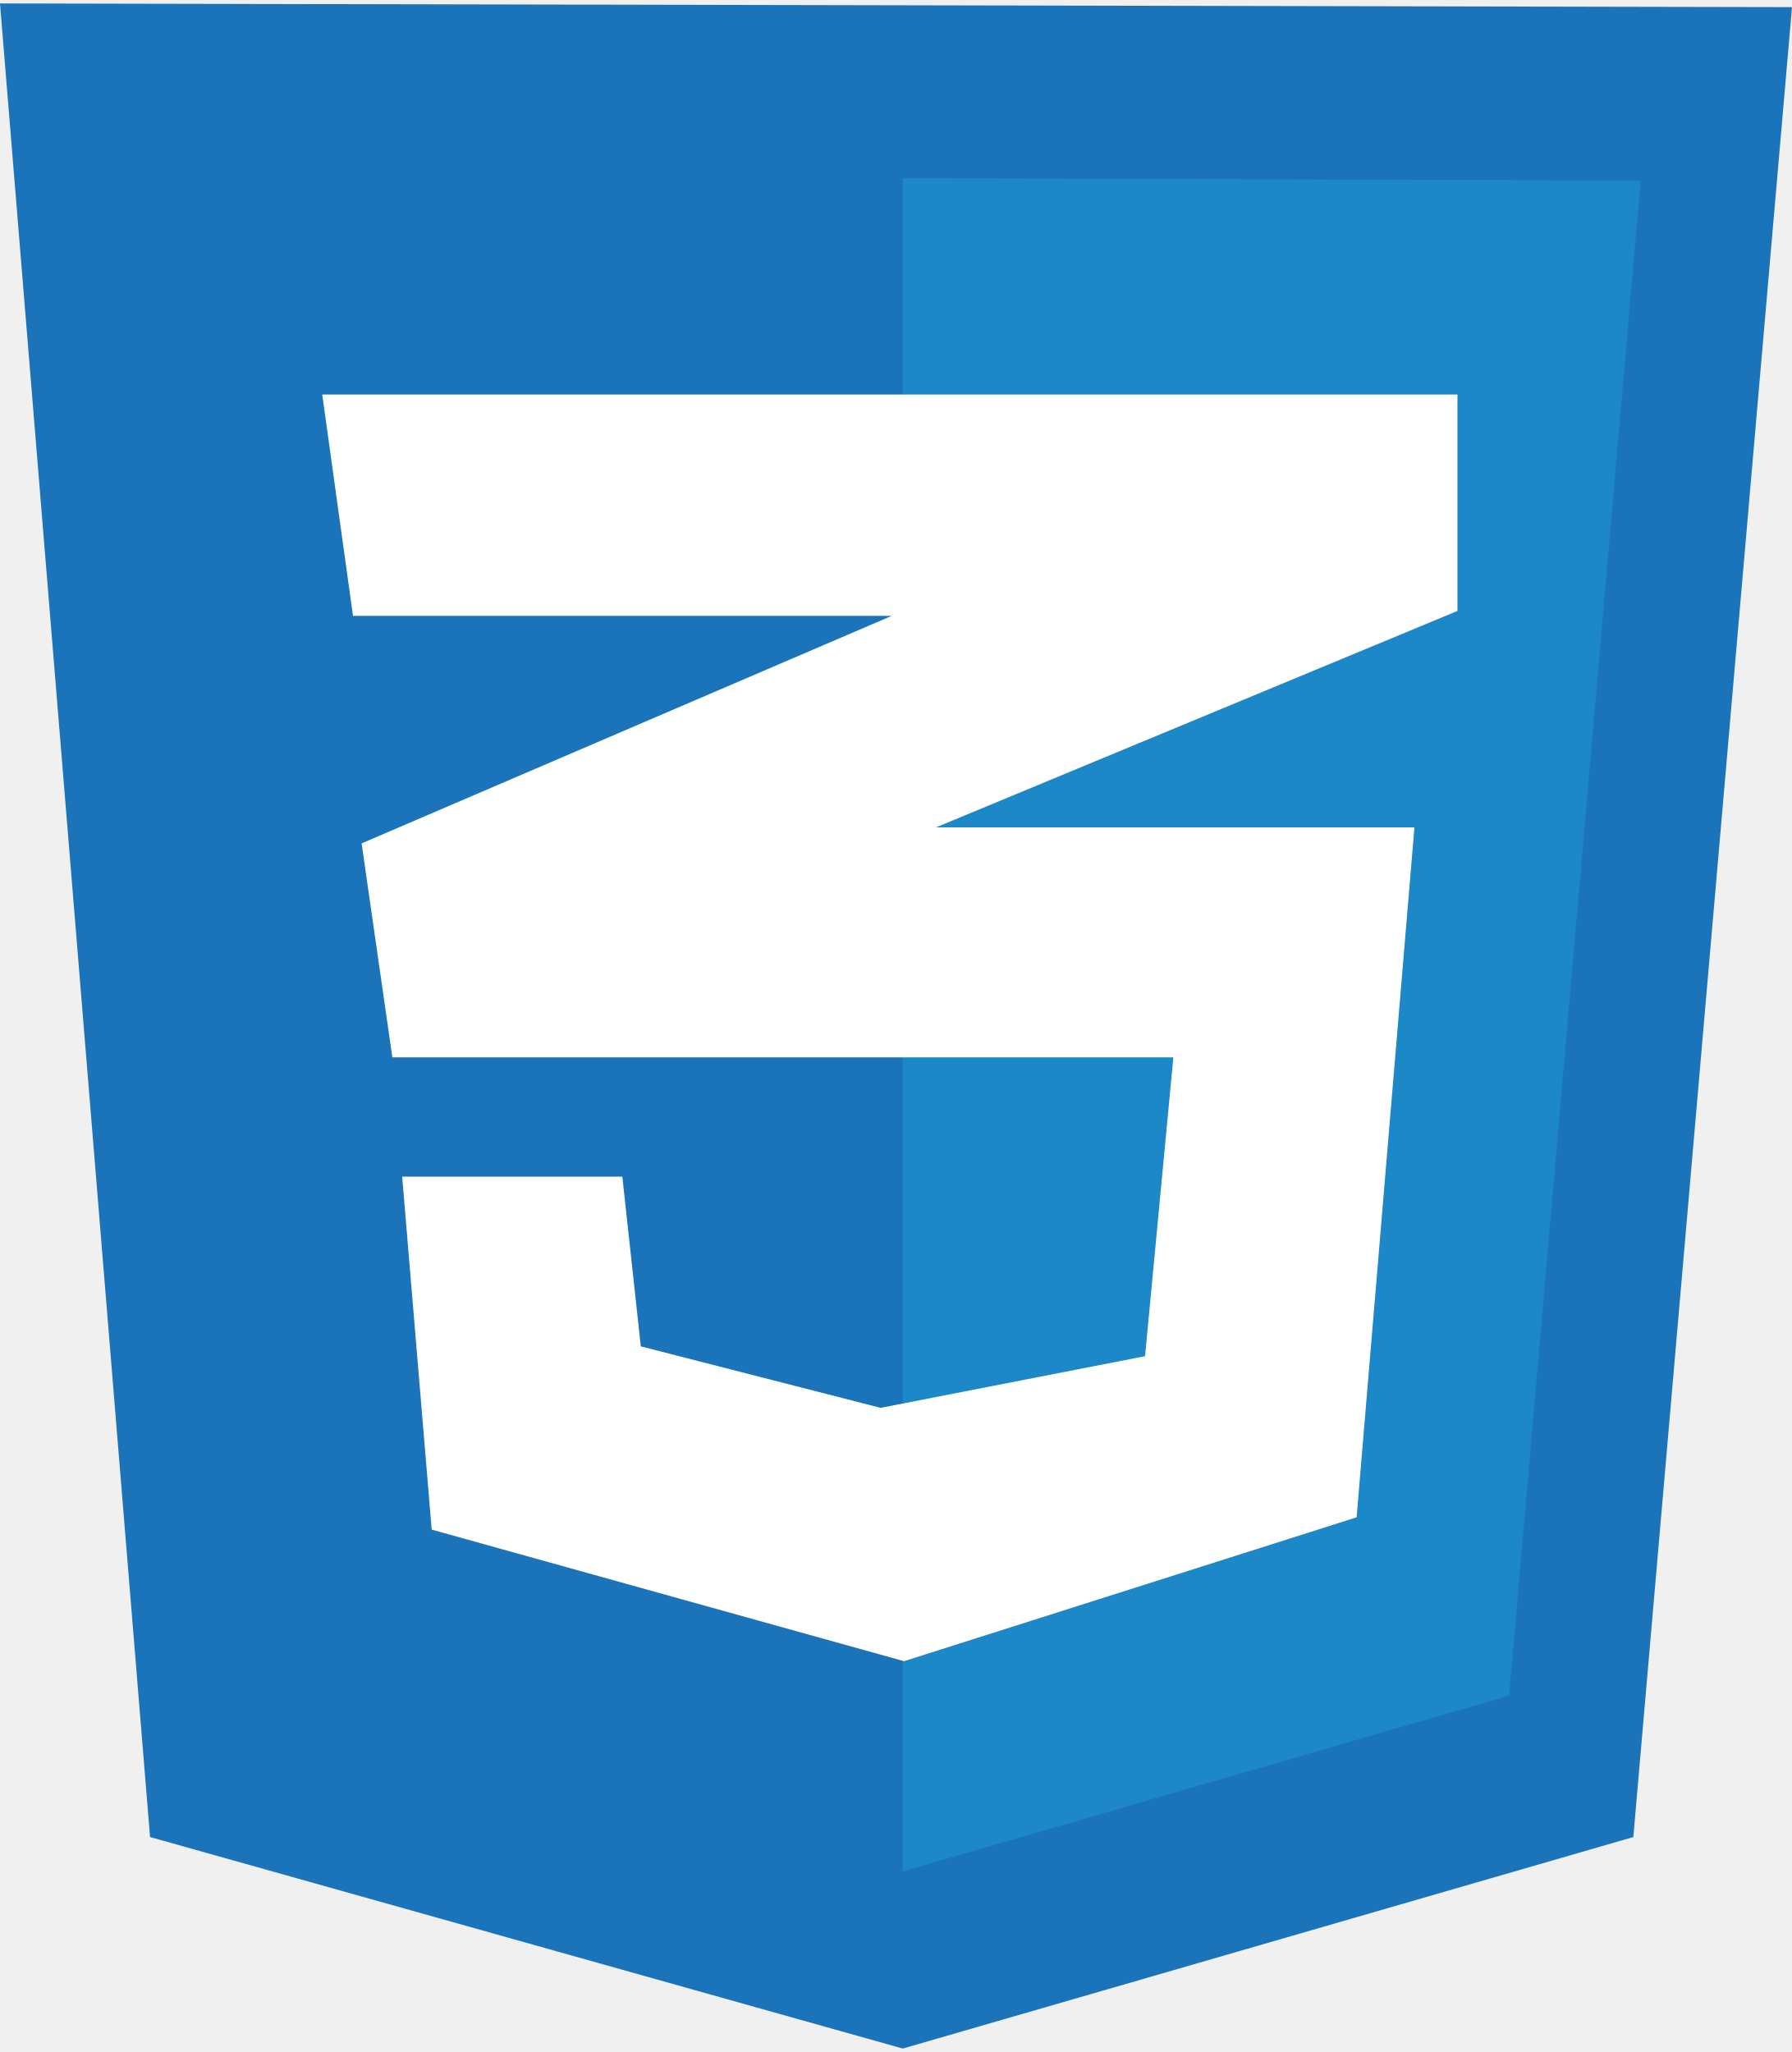
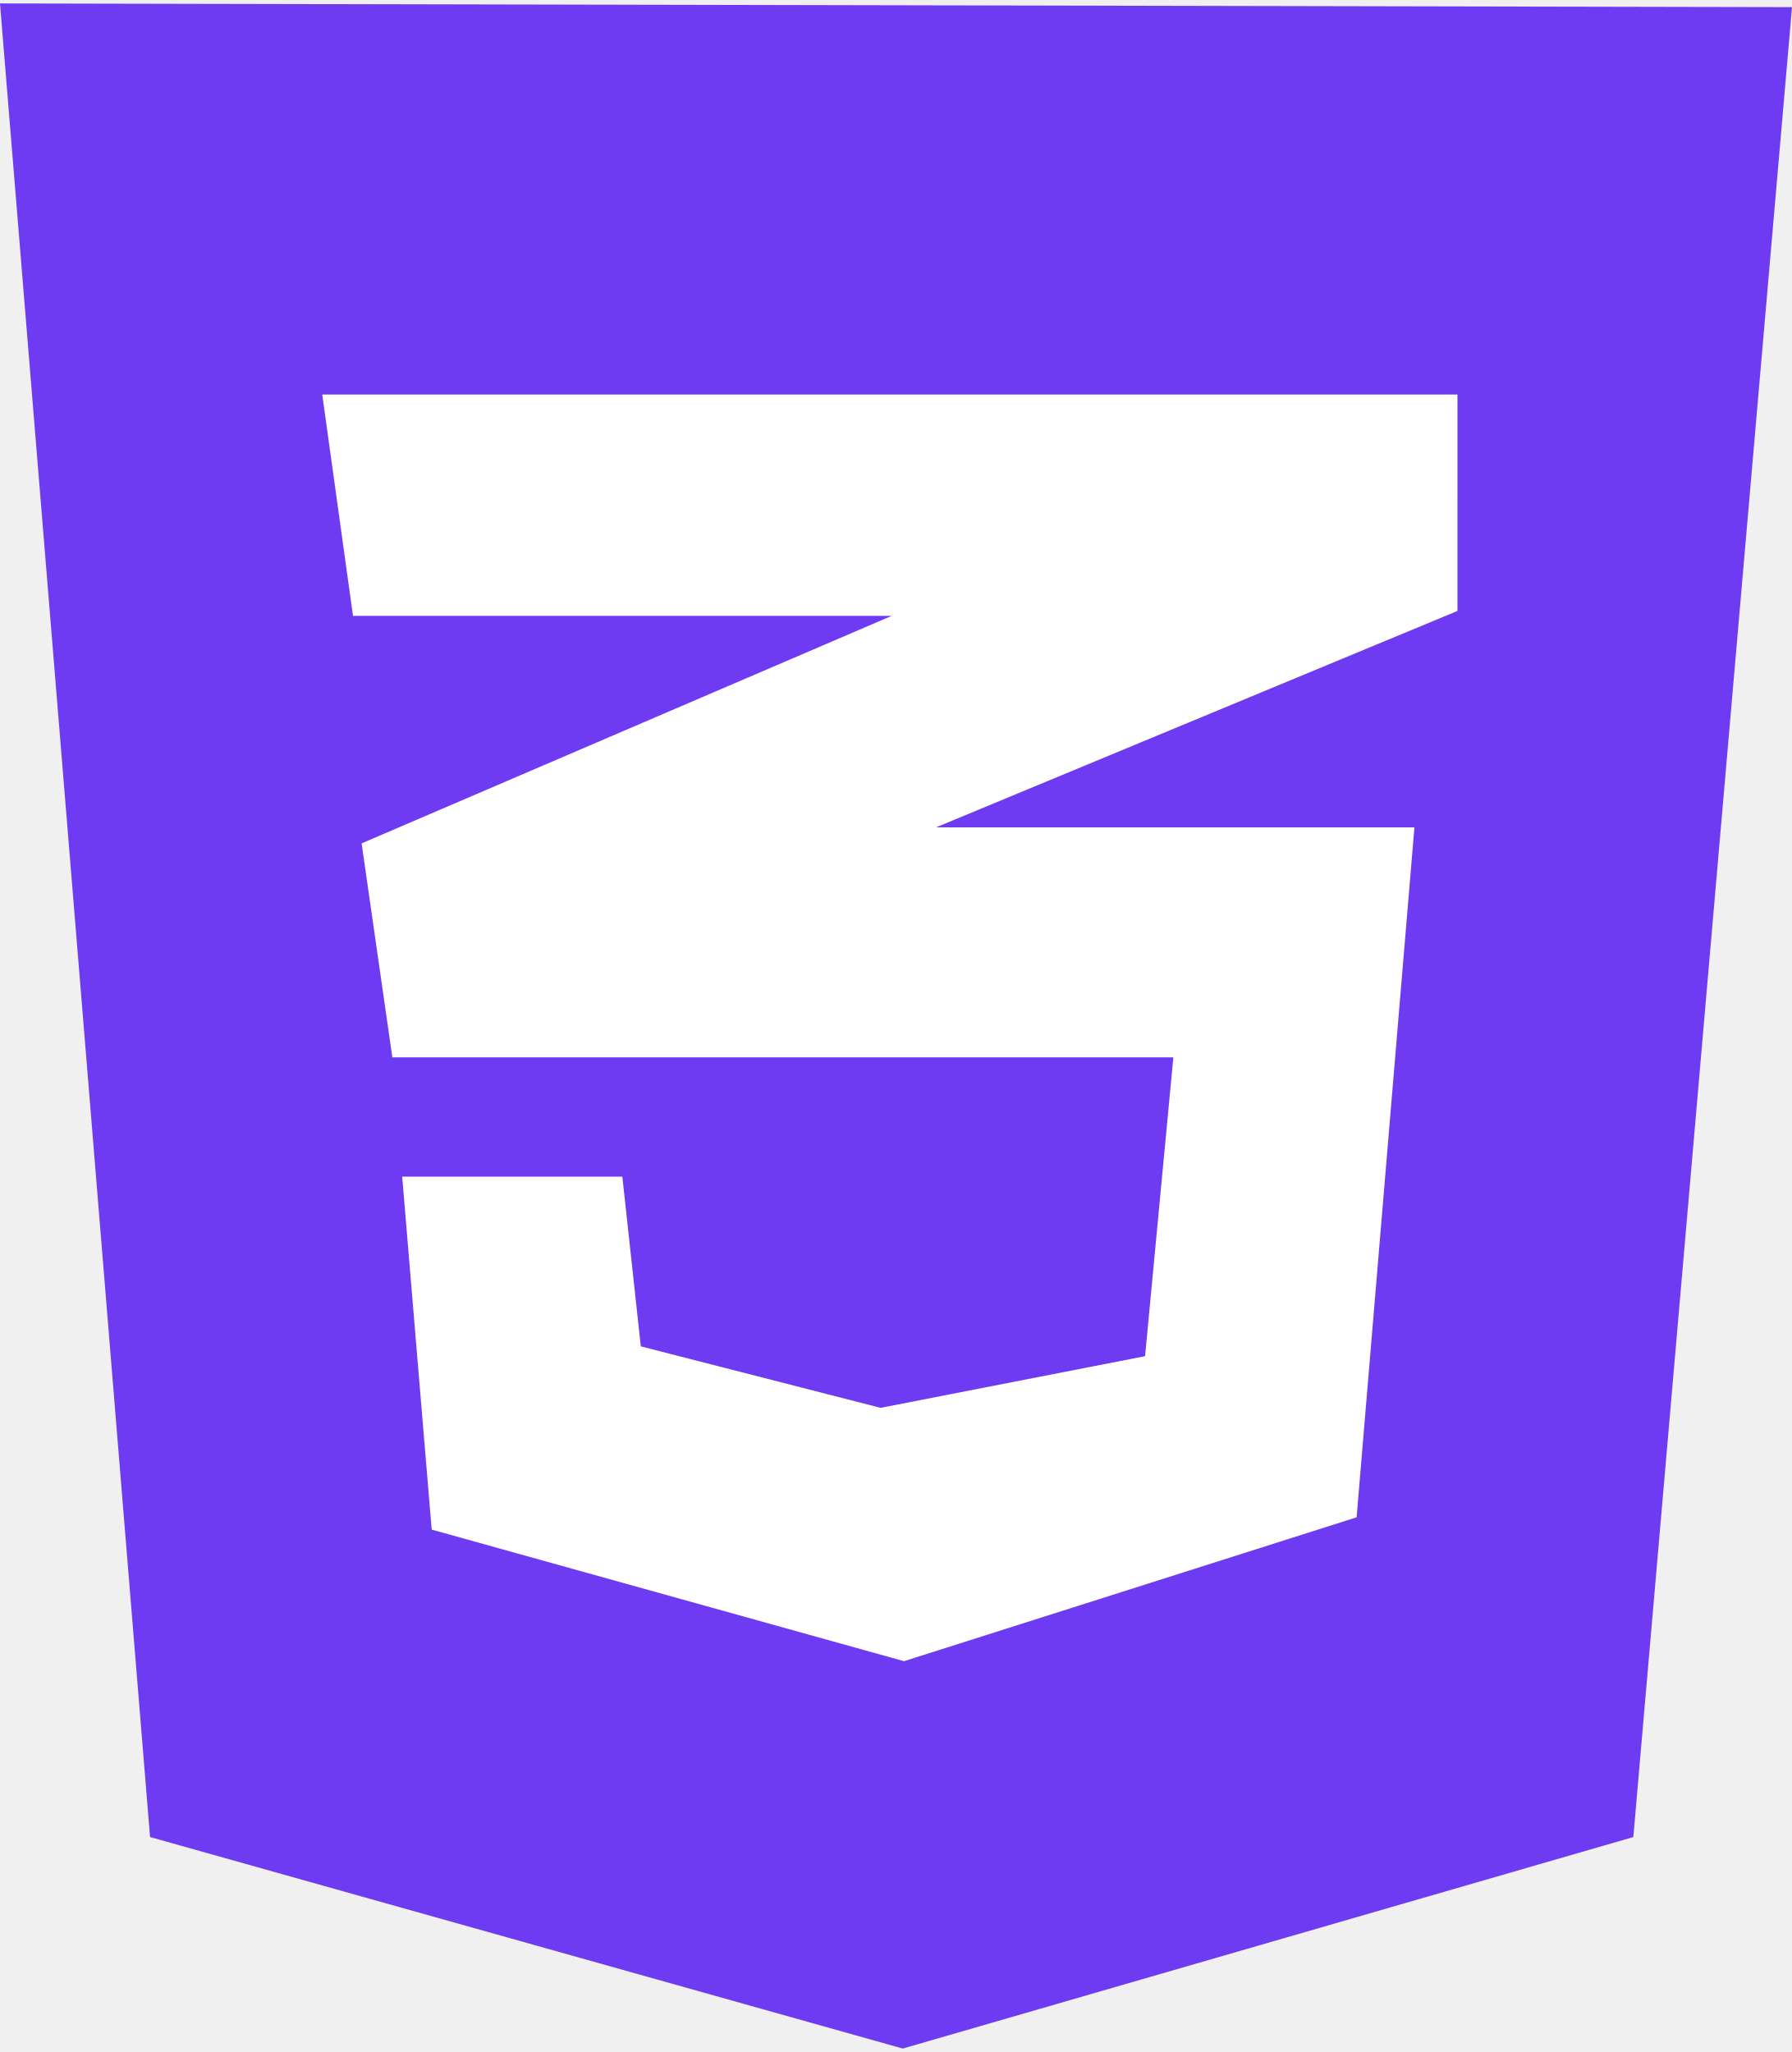
<svg xmlns="http://www.w3.org/2000/svg" fill="none" height="2500" width="2183" viewBox="0 0 124 141.53">
-   <path d="M10.383 126.892L0 0l124 .255-10.979 126.637-50.553 14.638z" fill="#1b73ba" />
-   <path d="M62.468 129.275V12.085l51.064.17-9.106 104.85z" fill="#1c88c7" />
+   <path d="M10.383 126.892L0 0l124 .255-10.979 126.637-50.553 14.638z" fill="#6e3bf3" />
+   <path d="M62.468 129.275V12.085l51.064.17-9.106 104.85z" fill="#6e3bf3" />
  <path d="M100.851 27.064H22.298l2.128 15.318h37.276l-36.68 15.745 2.127 14.808h54.043l-1.958 20.68-18.298 3.575-16.595-4.255-1.277-11.745H27.83l2.042 24.426 32.681 9.106 31.32-9.957 4-47.745H64.765l36.085-14.978z" fill="#fff" />
</svg>
